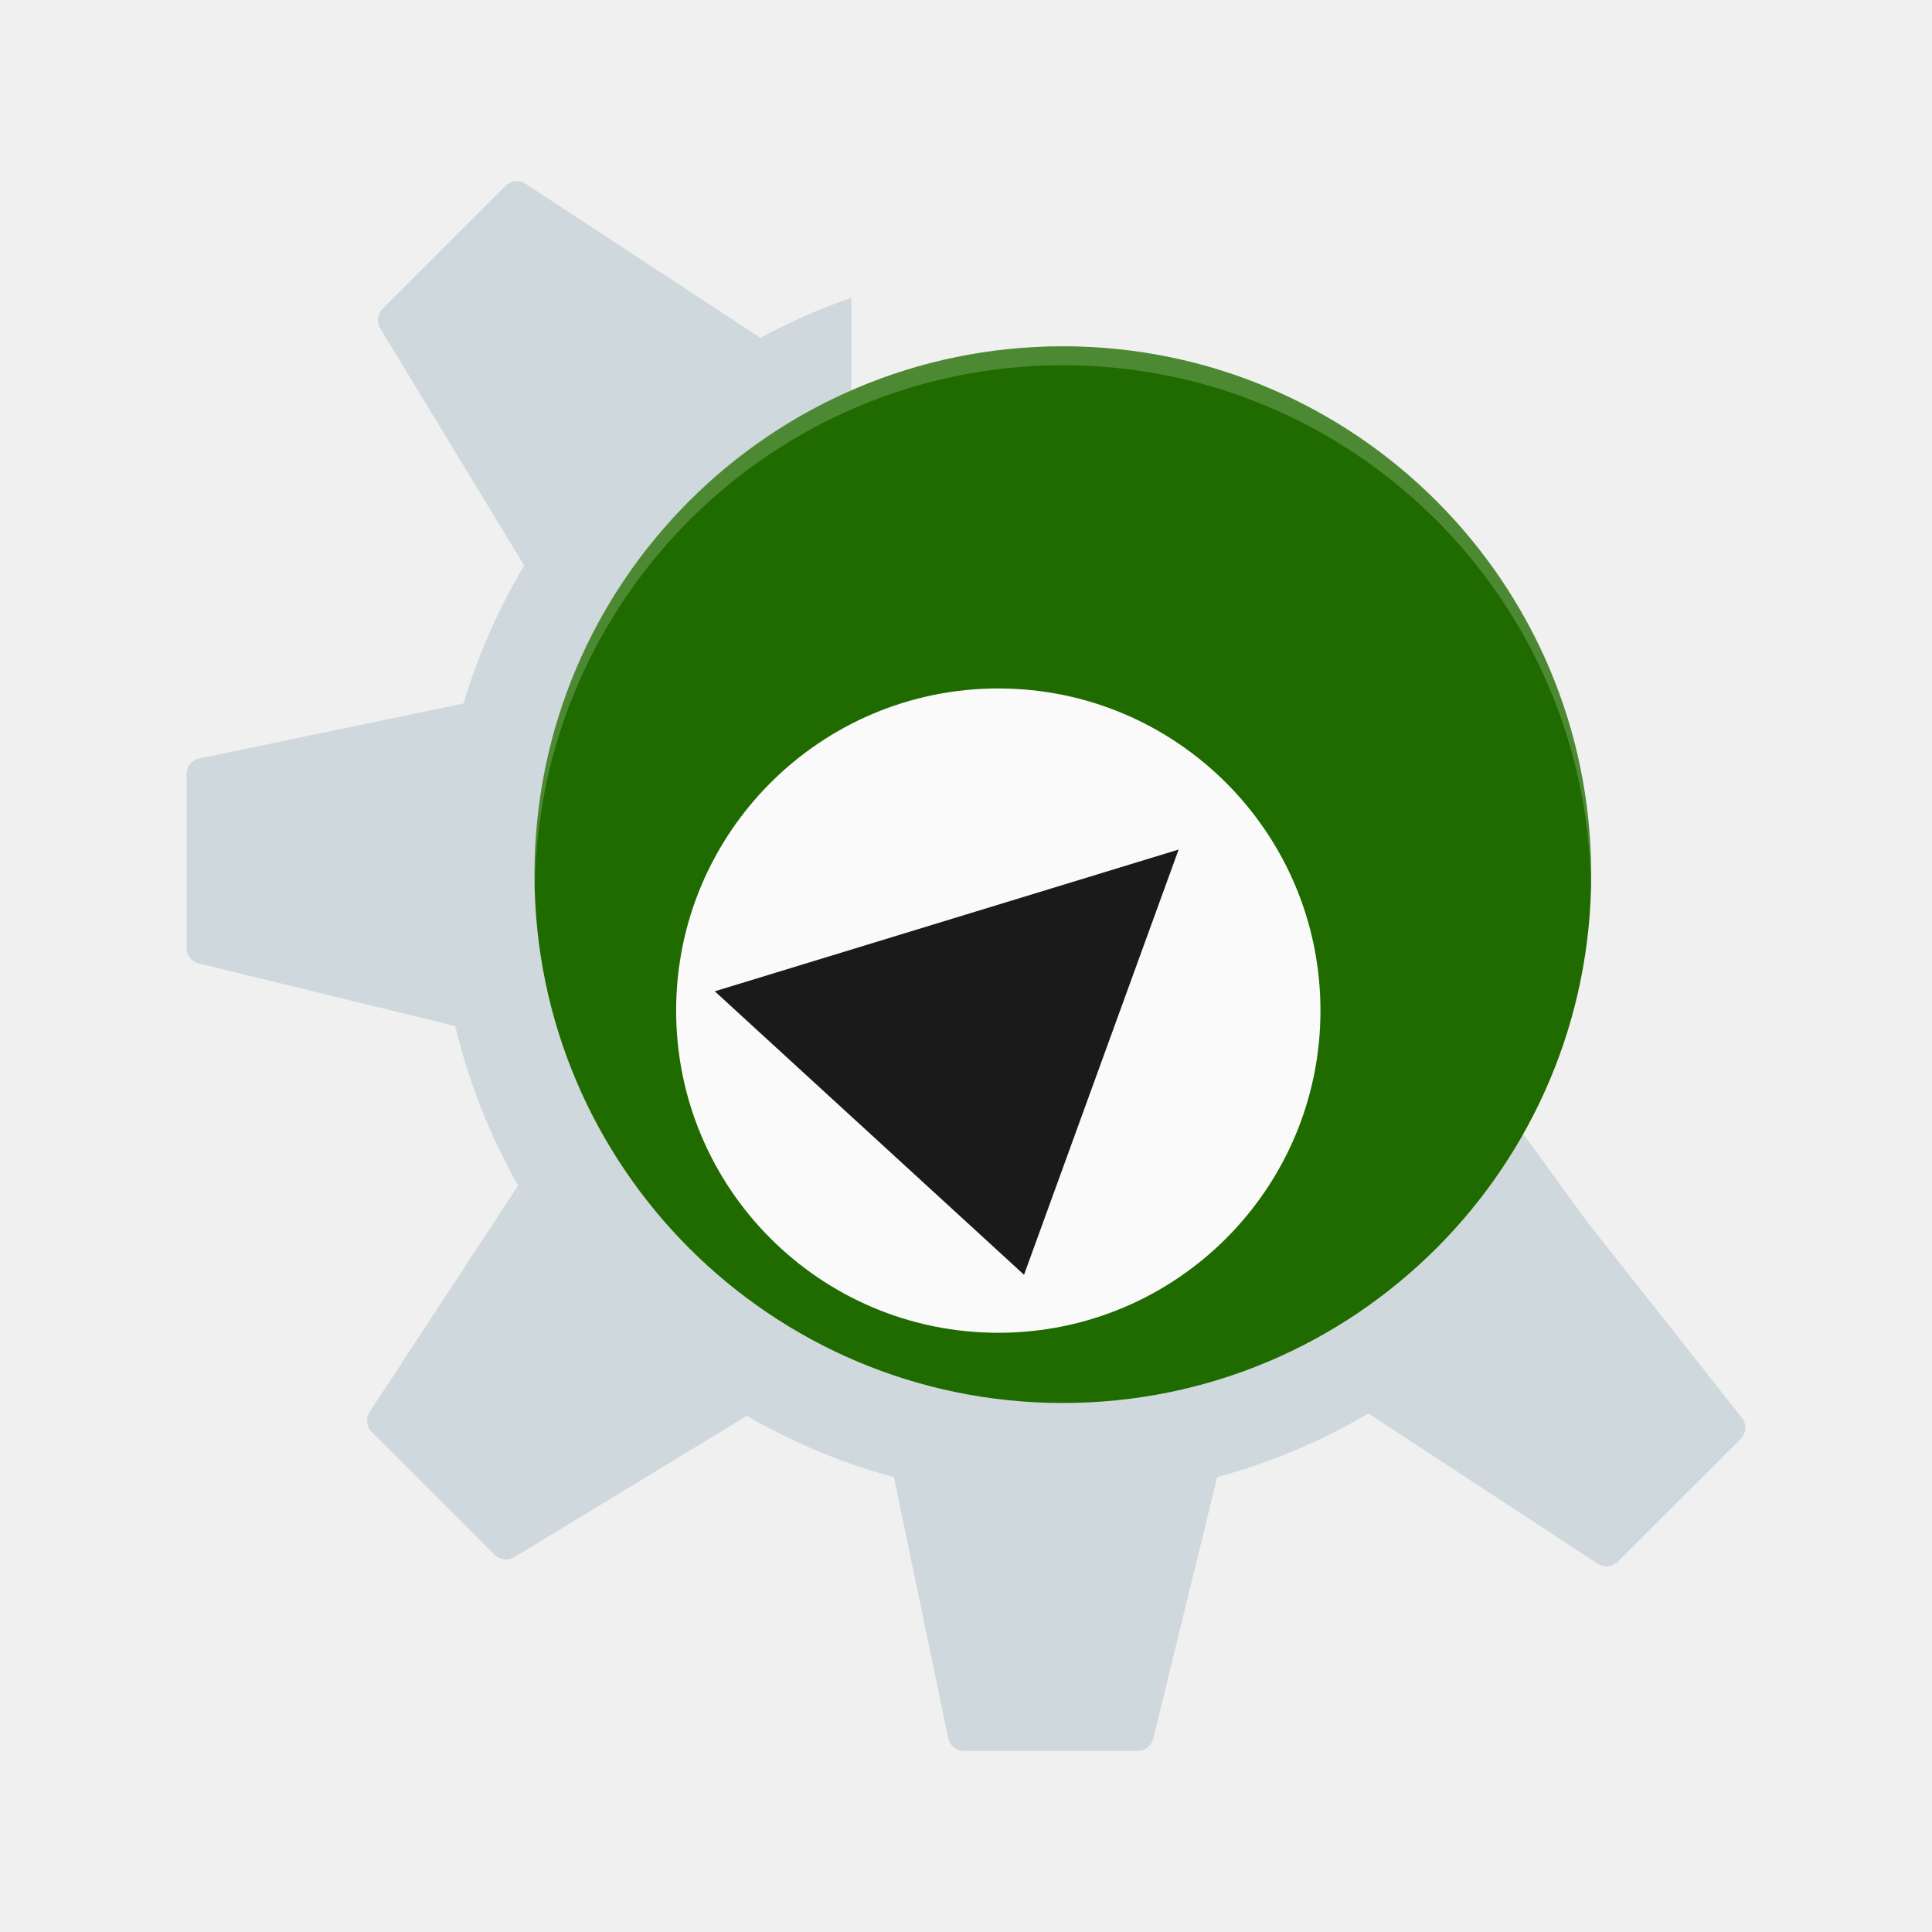
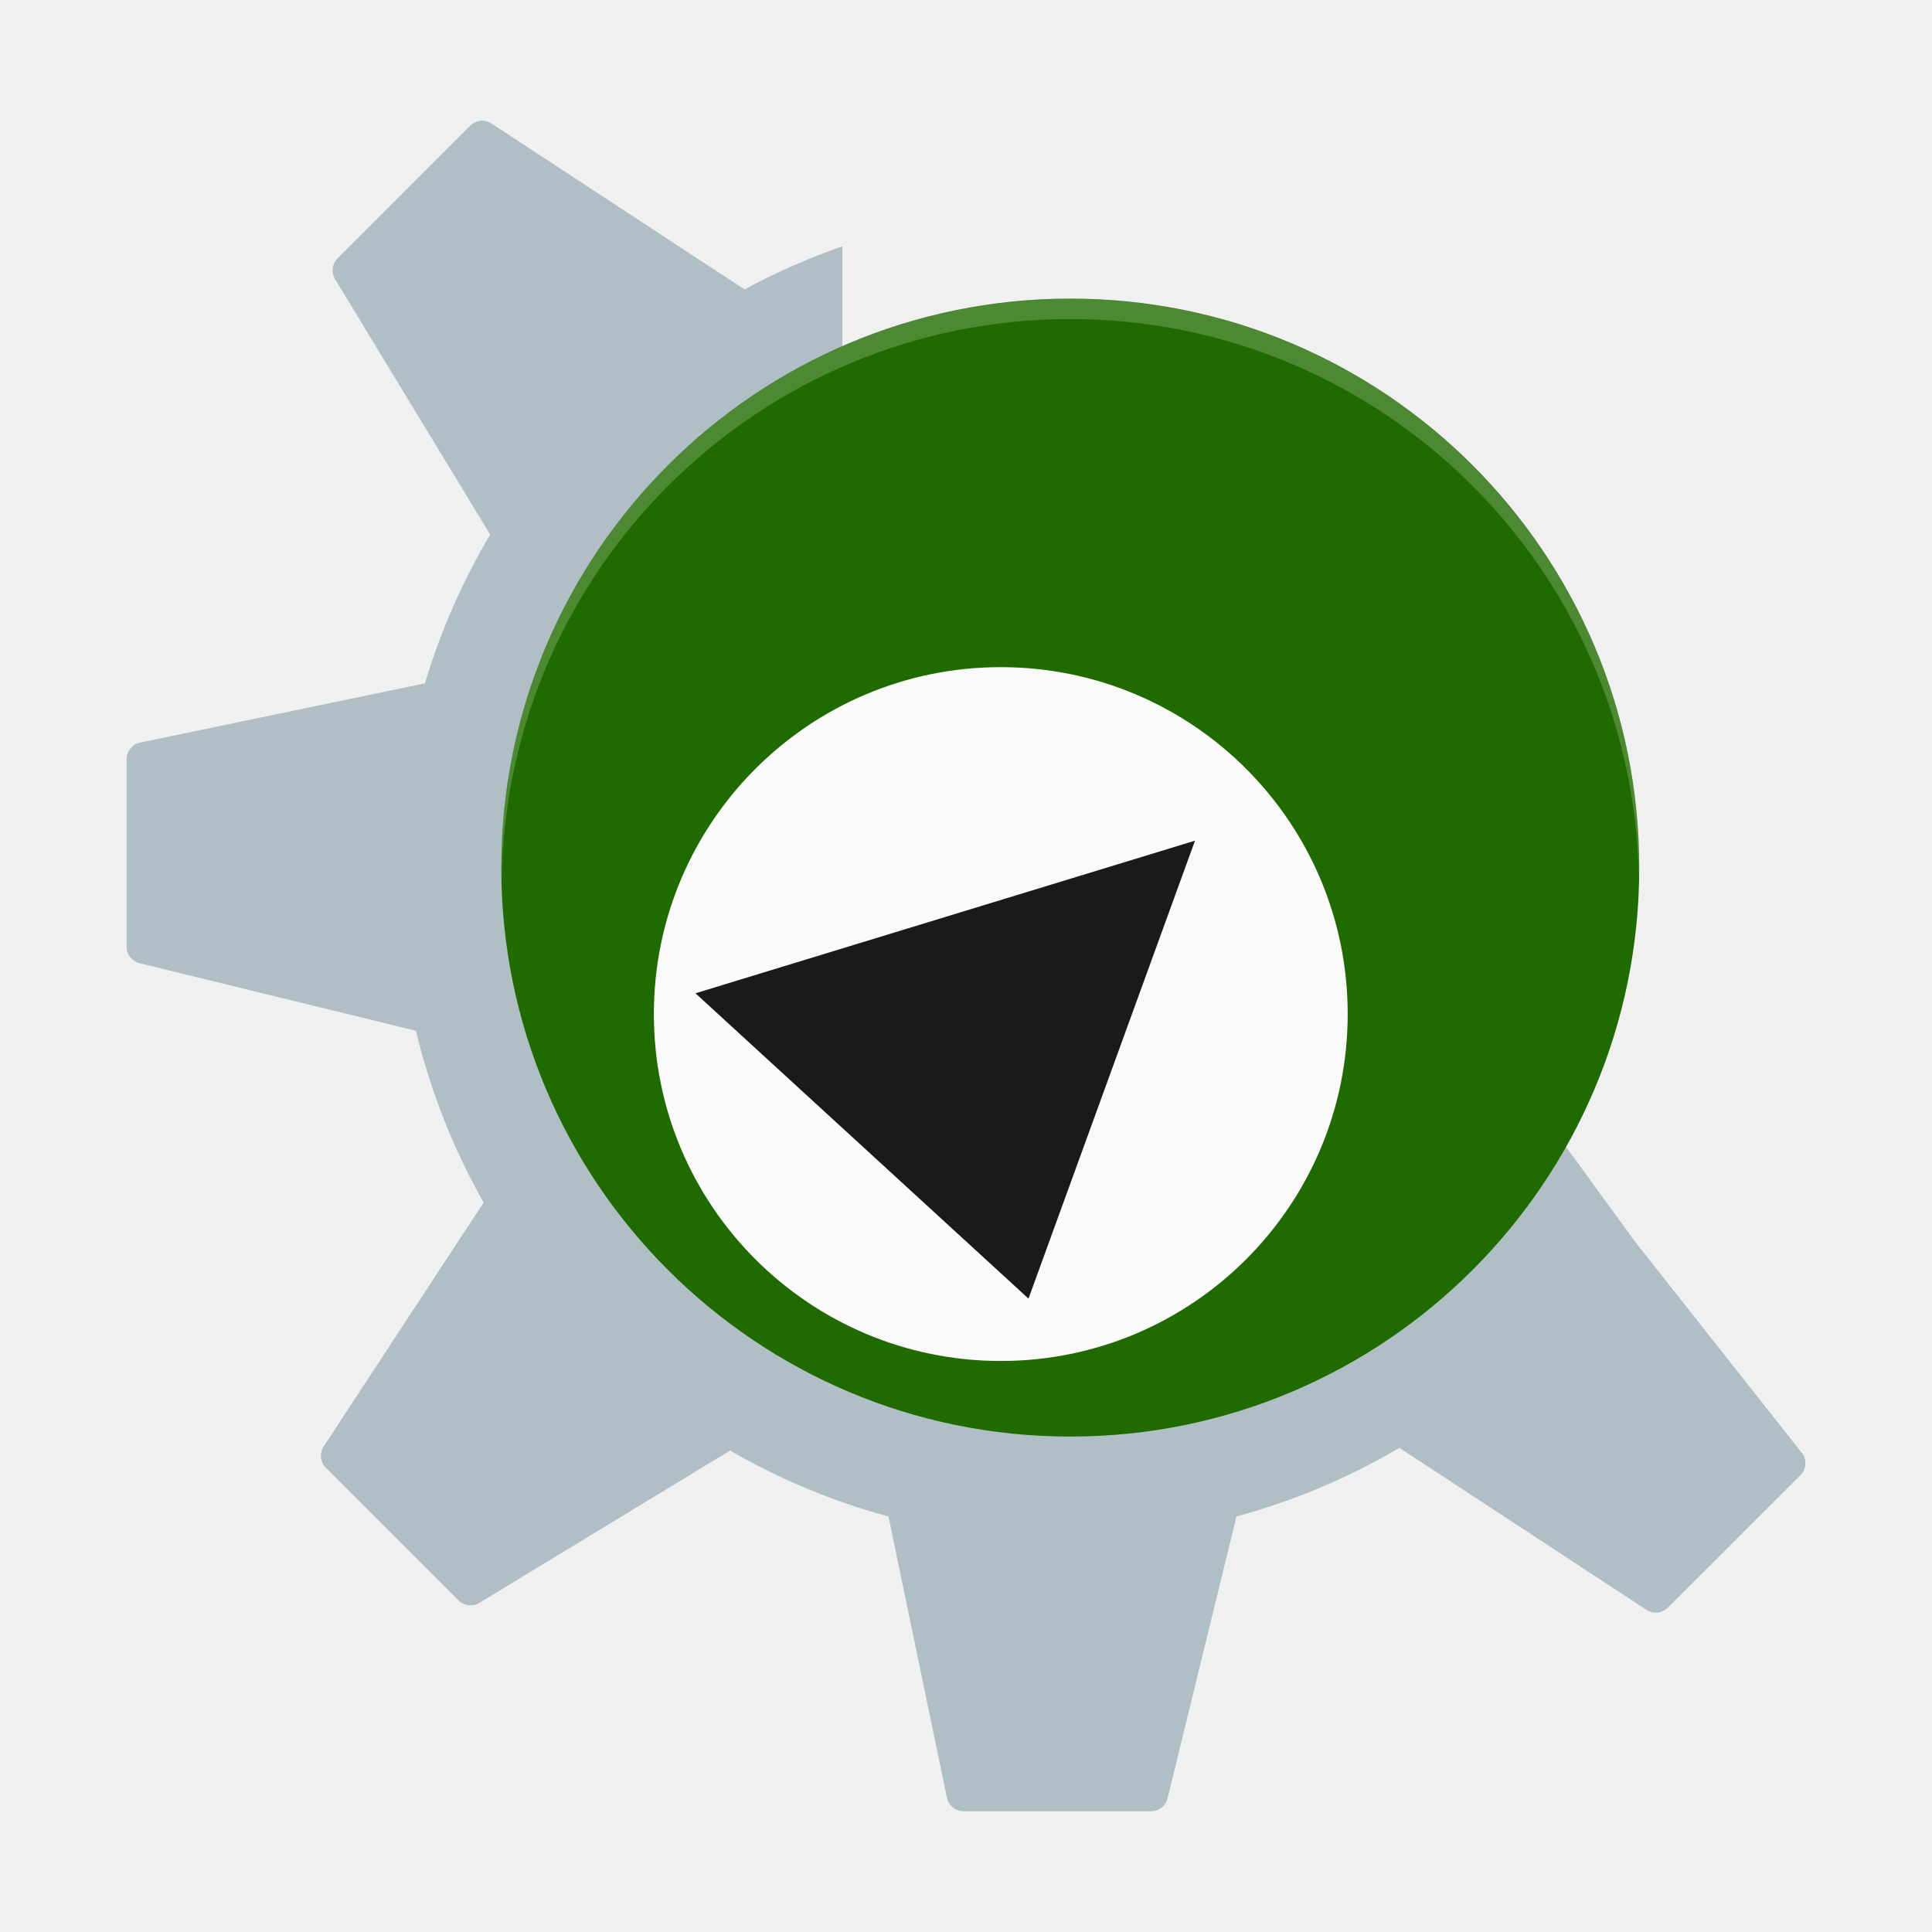
<svg xmlns="http://www.w3.org/2000/svg" xmlns:ns1="http://www.openswatchbook.org/uri/2009/osb" version="1.1" id="svg2" width="32" height="32" viewBox="0 0 32 32">
  <defs id="defs6">
    <linearGradient id="linearGradient5460" ns1:paint="gradient">
      <stop style="stop-color:#e6e6e6;stop-opacity:1" offset="0" id="stop5462" />
      <stop style="stop-color:#ffffff;stop-opacity:1" offset="1" id="stop5464" />
    </linearGradient>
    <linearGradient id="linearGradient5476" ns1:paint="solid">
      <stop style="stop-color:#772953;stop-opacity:1;" offset="0" id="stop5478" />
    </linearGradient>
  </defs>
-   <path style="fill:#cfd8dc;fill-opacity:1;stroke-width:0.319" d="M 8.532,3.002 C 8.474,3.008 8.417,3.034 8.373,3.078 L 6.336,5.115 C 6.25,5.201 6.234,5.334 6.297,5.438 L 8.682,9.366 C 8.259,10.077 7.92,10.843 7.678,11.652 l -4.378,0.911 c -0.122,0.025 -0.21,0.133 -0.21,0.258 v 2.88 c 0,0.122 0.083,0.227 0.201,0.256 L 7.54,16.995 c 0.227,0.937 0.578,1.825 1.042,2.641 l -2.46,3.751 c -0.069,0.105 -0.054,0.243 0.034,0.331 l 2.036,2.036 c 0.086,0.085 0.219,0.102 0.324,0.039 l 3.854,-2.341 c 0.757,0.437 1.574,0.781 2.436,1.014 l 0.899,4.324 C 15.732,28.913 15.84,29 15.965,29 h 2.88 c 0.121,0 0.227,-0.083 0.256,-0.201 l 1.059,-4.333 c 0.89,-0.24 1.731,-0.598 2.506,-1.055 l 3.798,2.49 c 0.104,0.069 0.243,0.055 0.331,-0.034 l 2.037,-2.036 c 0.086,-0.086 0.102,-0.219 0.038,-0.323 l -2.592,-3.284 c -1.164,-1.596 -1.02,-1.433 -1.444,-1.886 -1.365,2.672 -4.143,4.503 -7.351,4.503 -4.558,0 -8.253,-3.695 -8.253,-8.253 0,-3.353 2,-6.237 4.871,-7.528 V 4.931 c -0.523,0.183 -1.028,0.403 -1.507,0.665 -3.51e-4,-3.258e-4 -7.25e-4,-0.001 -0.002,-0.002 L 8.704,3.043 C 8.652,3.009 8.591,2.995 8.532,3.001 Z" id="path5692_2_-3" />
-   <ellipse style="opacity:1;fill:#206b00;fill-opacity:1;stroke-width:0.427" id="path5219-3" cx="17.604" cy="14.487" rx="8.751" ry="8.751" />
-   <path style="opacity:0.2;fill:#ffffff;stroke-width:0.313" d="m 17.604,5.736 a 8.751,8.751 0 0 0 -8.751,8.751 8.751,8.751 0 0 0 0.007,0.183 8.751,8.751 0 0 1 8.744,-8.621 8.751,8.751 0 0 1 8.744,8.567 8.751,8.751 0 0 0 0.007,-0.129 8.751,8.751 0 0 0 -8.751,-8.751 z" id="path5512-1" />
-   <ellipse style="opacity:1;fill:#fafafa;fill-opacity:1;stroke-width:0.427" id="path5219-3-6" cx="16.535" cy="16.739" rx="5.336" ry="5.336" />
-   <path style="fill:#1a1a1a;fill-opacity:1;stroke-width:0.427" d="m 11.839,16.419 5.122,4.695 2.561,-7.043 z" id="path4661" />
+   <path style="fill:#b0bec5;fill-opacity:1;stroke-width:0.344" d="M 7.958,2.002 C 7.895,2.009 7.834,2.037 7.786,2.084 L 5.593,4.278 C 5.501,4.37 5.483,4.514 5.551,4.626 L 8.119,8.855 C 7.664,9.621 7.299,10.447 7.038,11.318 l -4.715,0.981 c -0.131,0.027 -0.226,0.143 -0.226,0.278 v 3.102 c 0,0.131 0.09,0.245 0.216,0.275 l 4.576,1.119 c 0.244,1.009 0.622,1.965 1.122,2.844 l -2.649,4.039 c -0.074,0.113 -0.058,0.262 0.037,0.357 l 2.193,2.193 c 0.092,0.092 0.236,0.11 0.349,0.042 L 12.092,24.026 c 0.815,0.47 1.695,0.841 2.624,1.092 l 0.968,4.656 C 15.712,29.906 15.828,30 15.962,30 h 3.102 c 0.13,0 0.244,-0.089 0.275,-0.217 l 1.141,-4.666 c 0.958,-0.259 1.864,-0.644 2.699,-1.136 l 4.09,2.682 c 0.112,0.074 0.261,0.059 0.357,-0.036 l 2.194,-2.193 c 0.093,-0.093 0.109,-0.236 0.041,-0.348 l -2.792,-3.536 c -1.253,-1.719 -1.098,-1.543 -1.556,-2.032 -1.47,2.878 -4.462,4.849 -7.917,4.849 -4.908,0 -8.888,-3.979 -8.888,-8.888 0,-3.611 2.154,-6.716 5.246,-8.107 V 4.079 c -0.563,0.197 -1.107,0.434 -1.623,0.716 -3.78e-4,-3.509e-4 -7.81e-4,-0.001 -0.002,-0.003 L 8.143,2.047 C 8.086,2.01 8.021,1.995 7.958,2.001 Z" id="path5692_2_-3" />
+   <ellipse style="opacity:1;fill:#206b00;fill-opacity:1;stroke-width:0.46" id="path5219-3" cx="17.727" cy="14.37" rx="9.424" ry="9.424" />
+   <path style="opacity:0.2;fill:#ffffff;stroke-width:0.337" d="m 17.727,4.947 a 9.424,9.424 0 0 0 -9.424,9.424 9.424,9.424 0 0 0 0.007,0.197 9.424,9.424 0 0 1 9.417,-9.284 9.424,9.424 0 0 1 9.417,9.227 9.424,9.424 0 0 0 0.007,-0.139 9.424,9.424 0 0 0 -9.424,-9.424 z" id="path5512-1" />
+   <ellipse style="opacity:1;fill:#fafafa;fill-opacity:1;stroke-width:0.46" id="path5219-3-6" cx="16.576" cy="16.796" rx="5.746" ry="5.746" />
+   <path style="fill:#1a1a1a;fill-opacity:1;stroke-width:0.46" d="m 11.519,16.452 5.516,5.057 2.758,-7.585 z" id="path4661" />
</svg>
